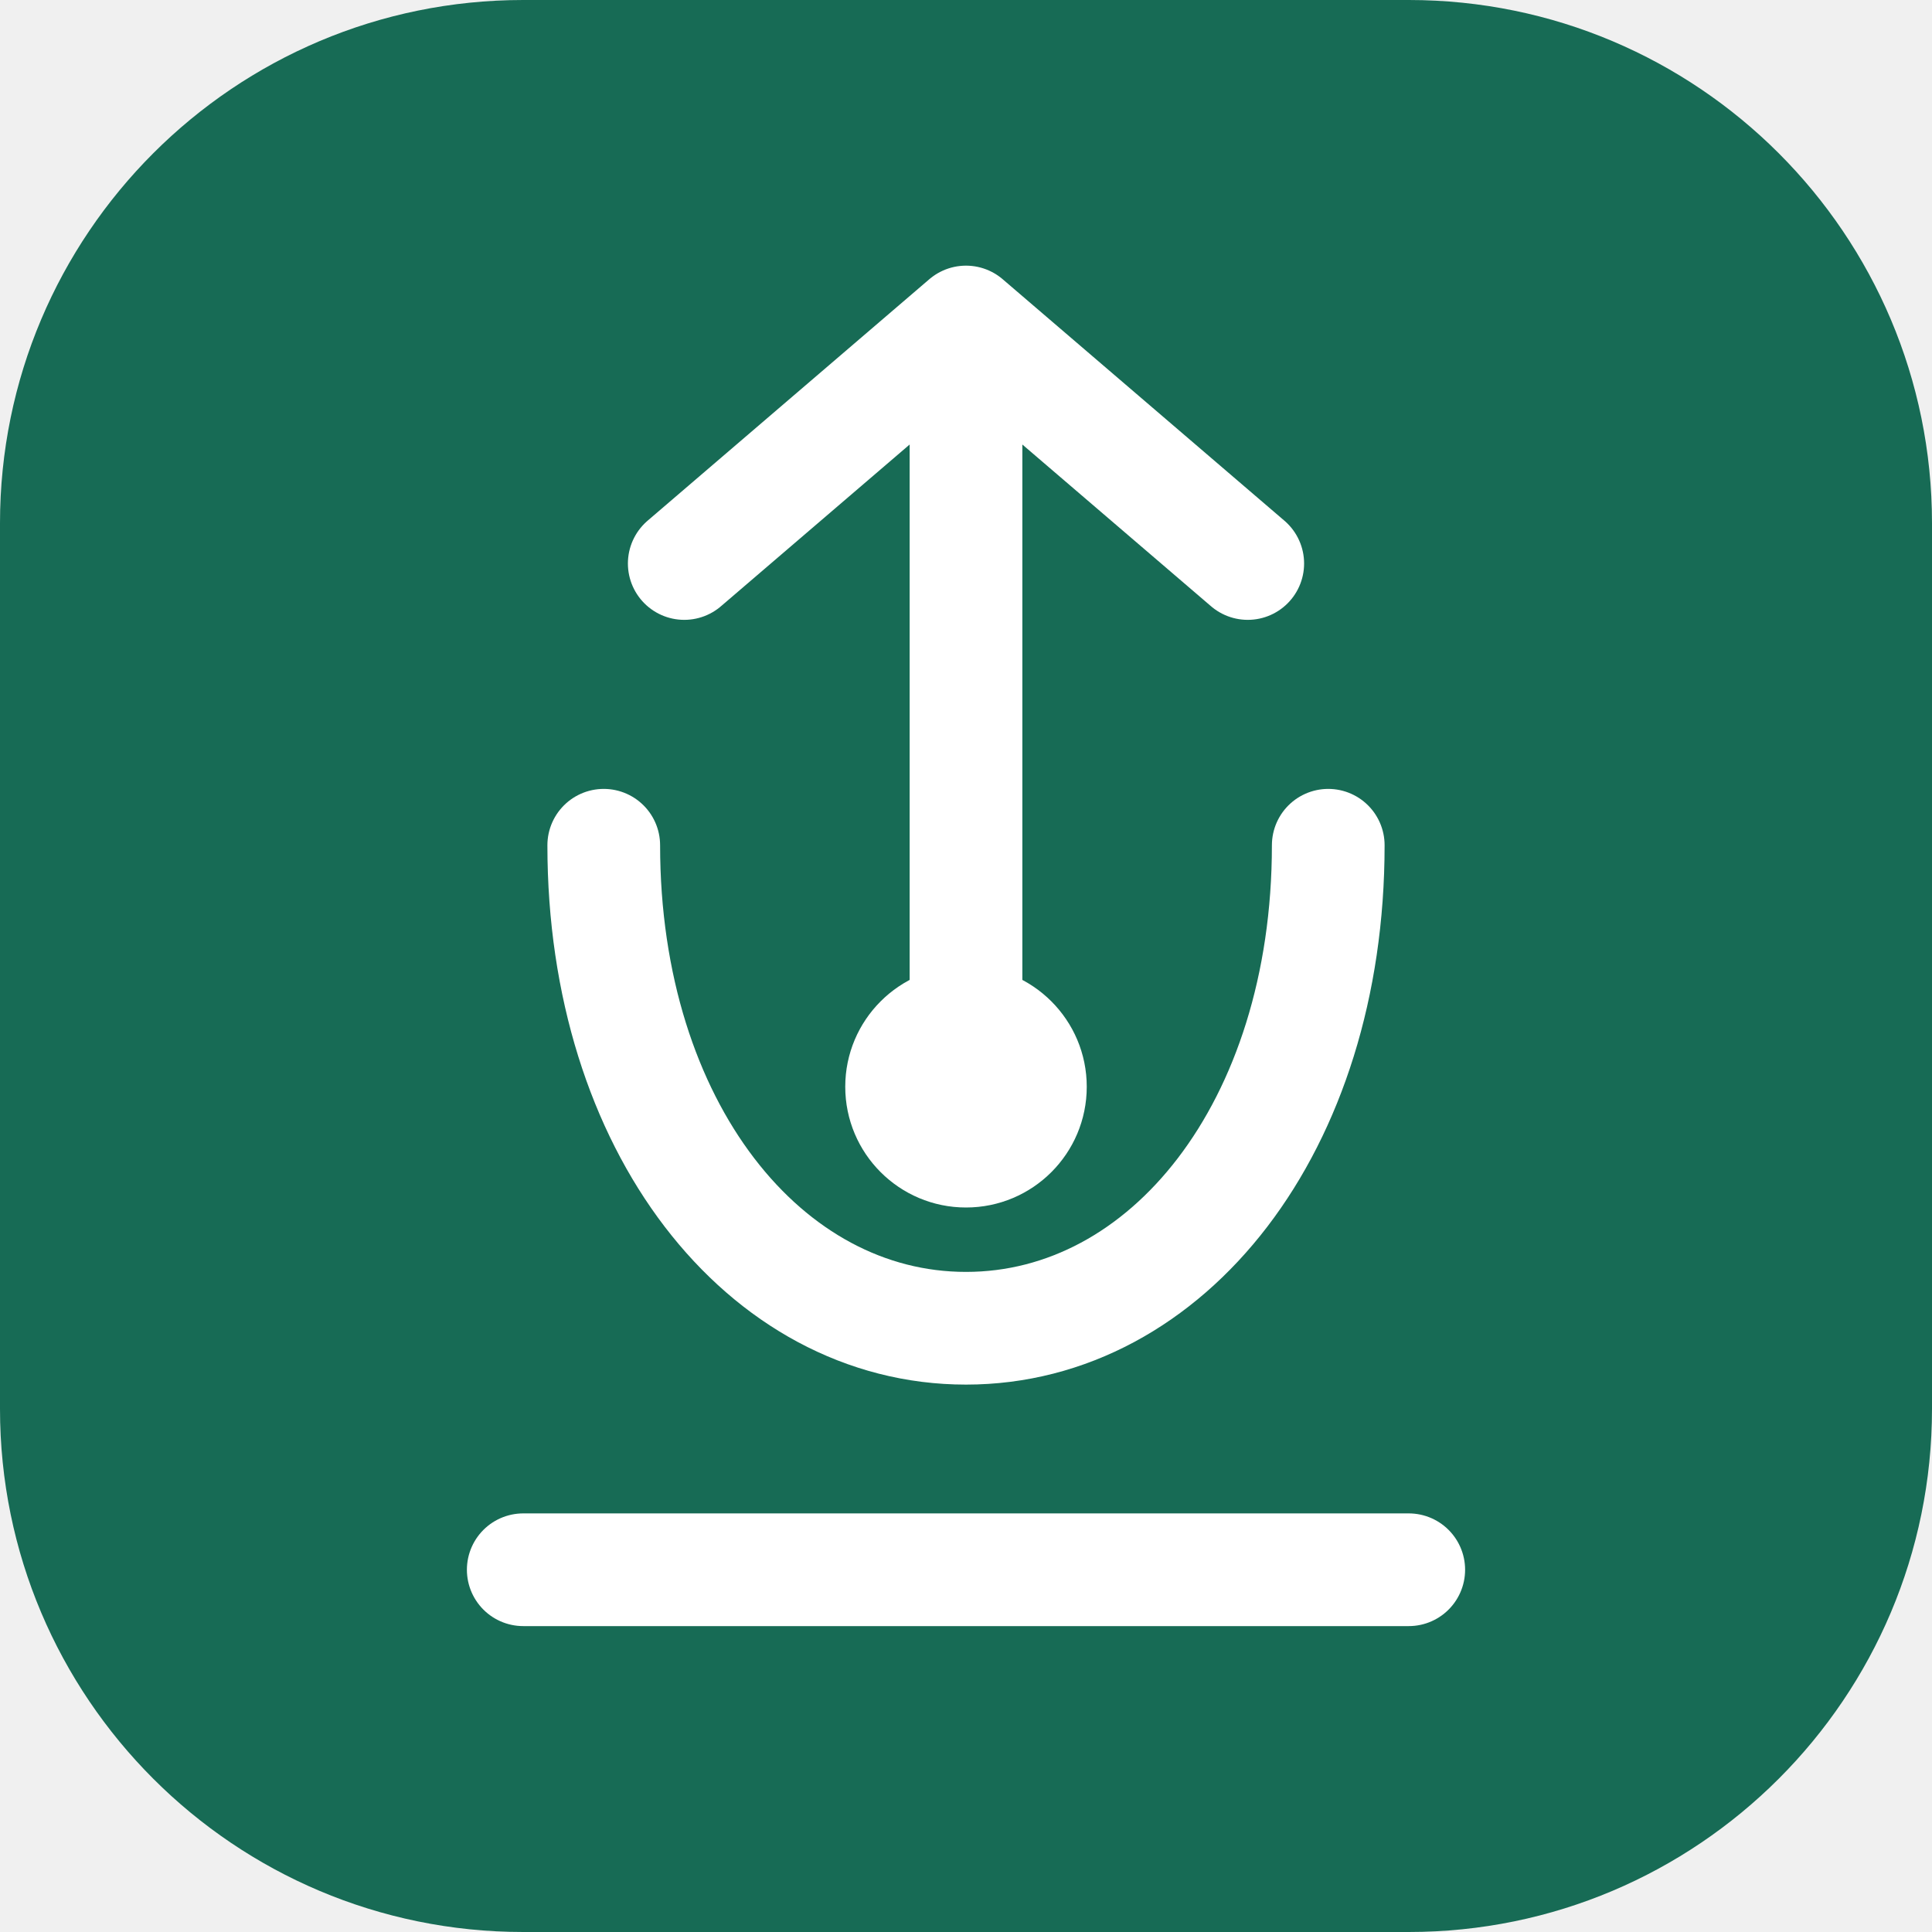
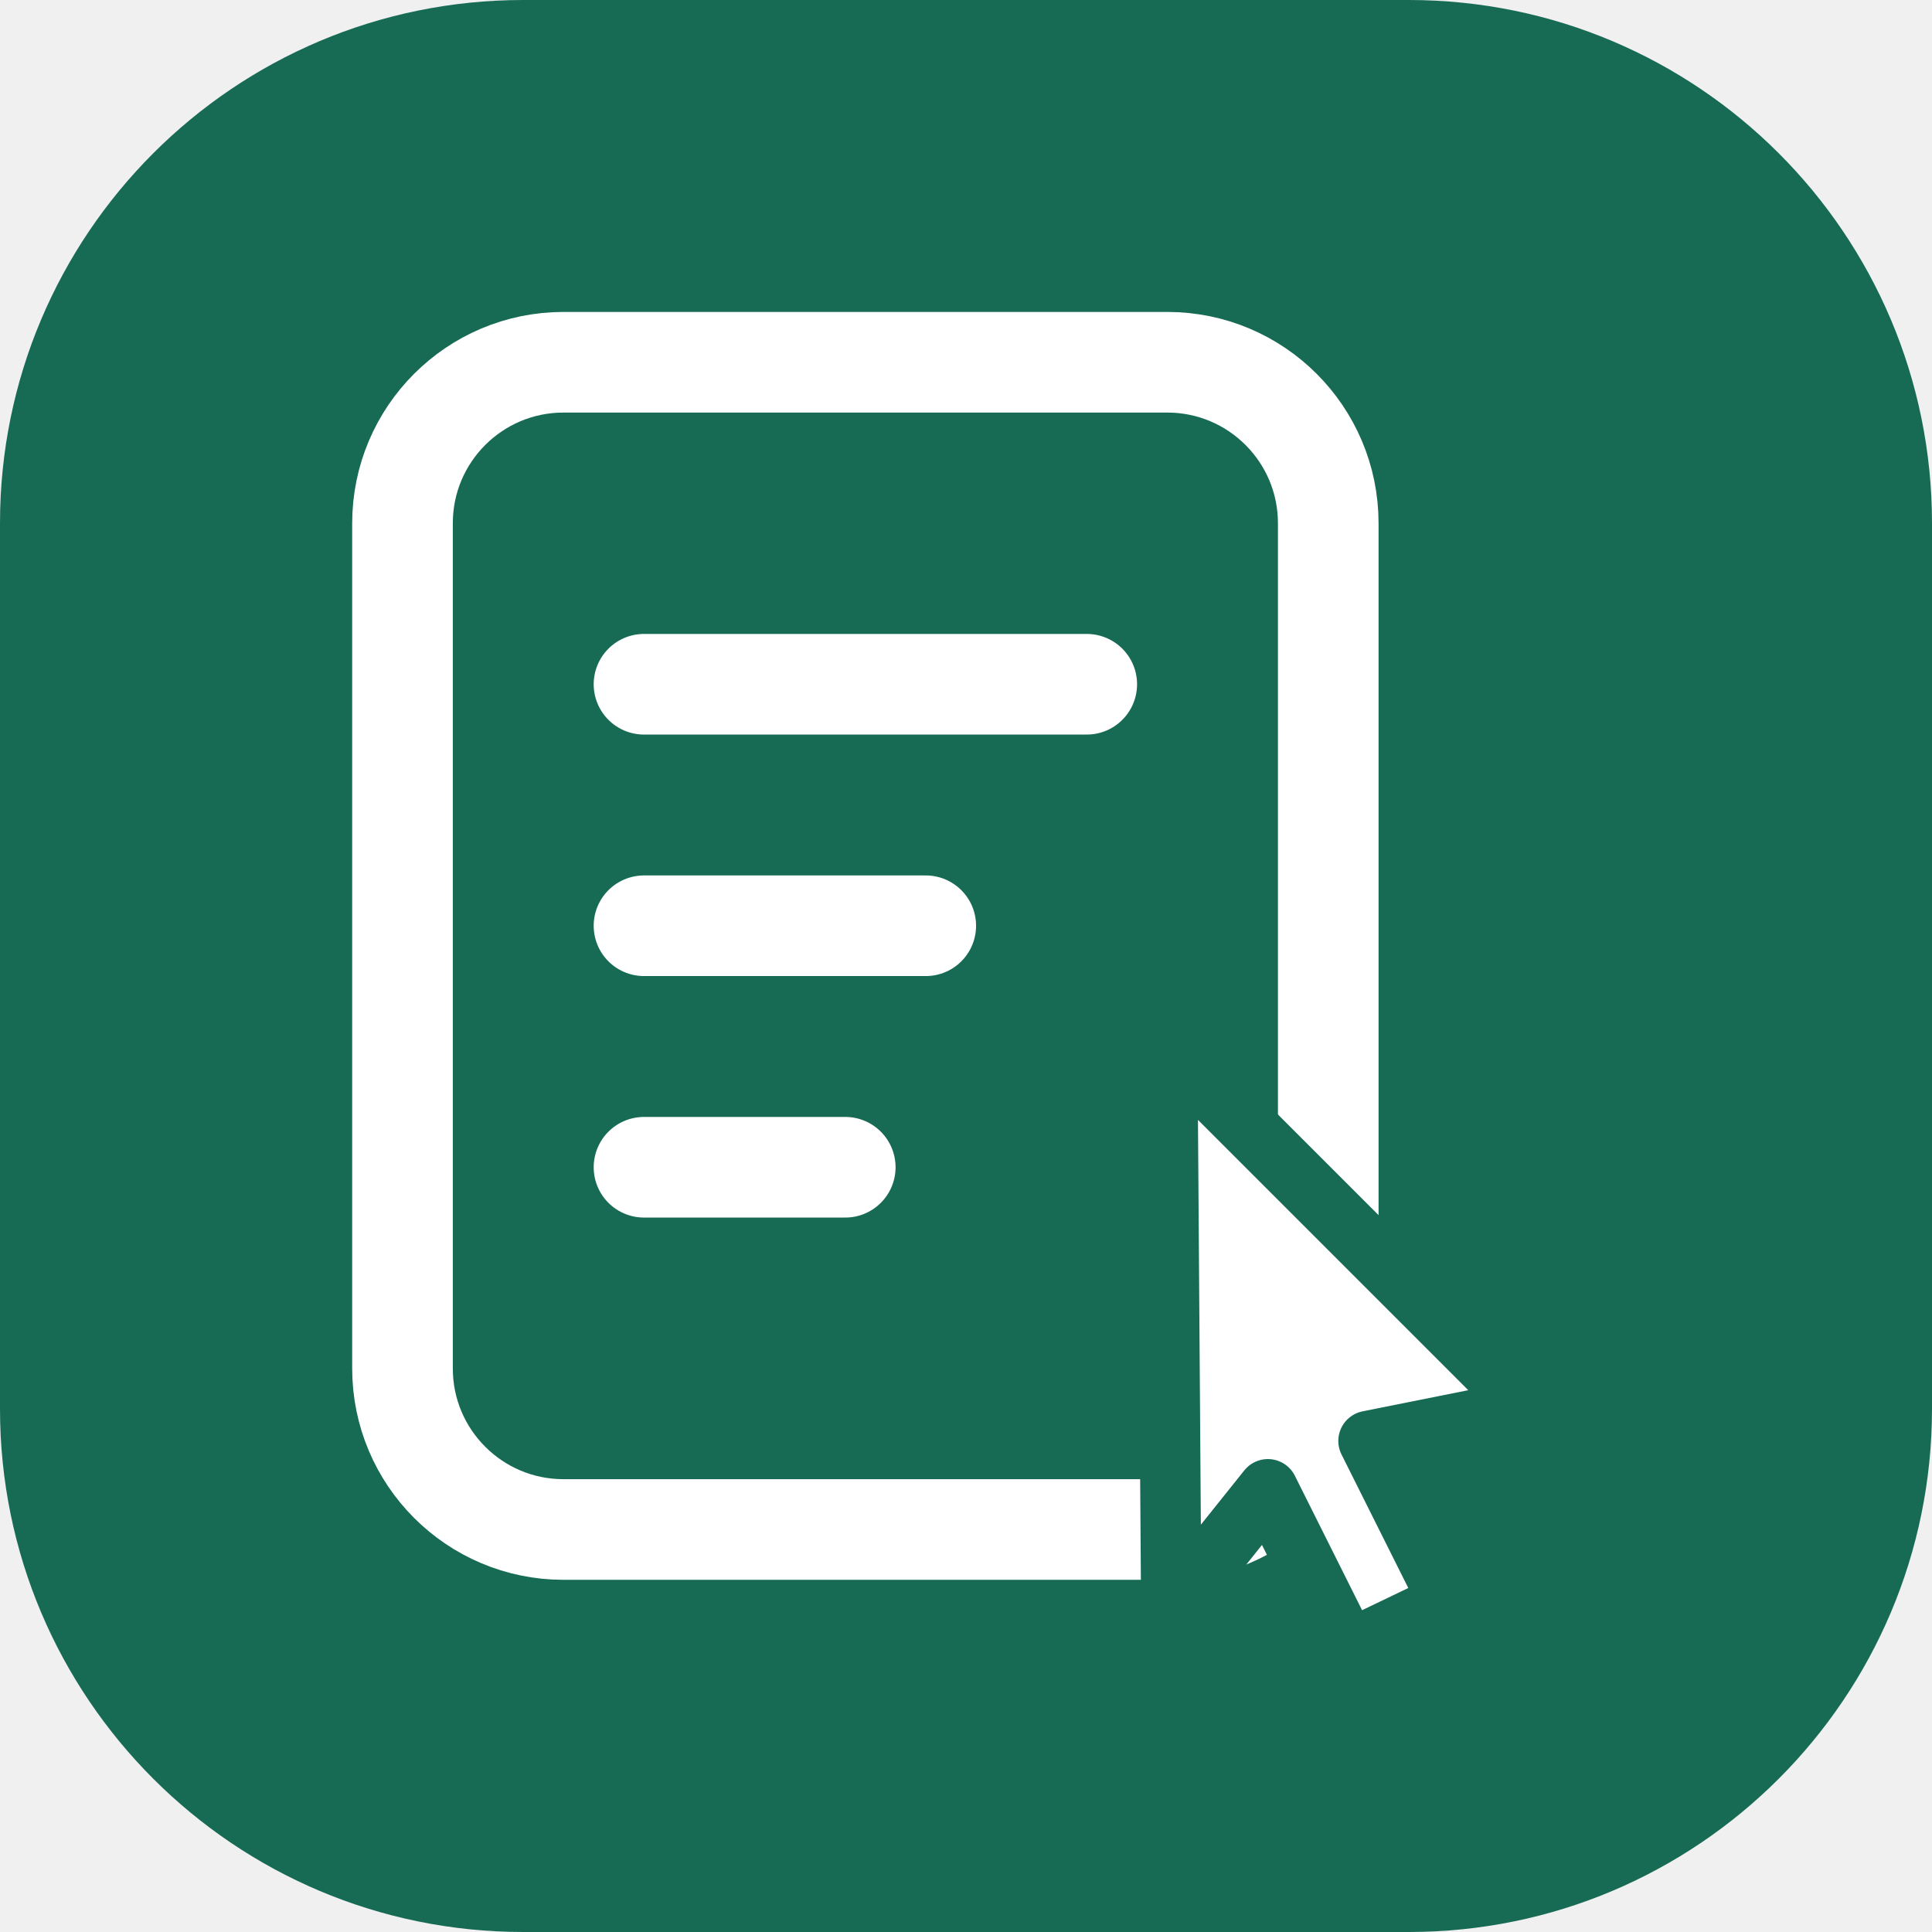
<svg xmlns="http://www.w3.org/2000/svg" viewBox="0 0 48 48">
  <rect width="48" height="48" rx="13" fill="#176b55" />
-   <path d="M24 8v19m-9-6c0 7 4 12 9 12s9-5 9-12M17 14l7-6 7 6M13 39h22" fill="none" stroke="#fff" stroke-width="2.8" stroke-linecap="round" stroke-linejoin="round" />
-   <circle cx="24" cy="27" r="3" fill="#fff" />
+   <rect x="10" y="9" width="23" height="29" rx="4" fill="none" stroke="#fff" stroke-width="2.5" />
+   <path d="M16 17h11M16 23h7M16 29h5" fill="none" stroke="#fff" stroke-width="2.5" stroke-linecap="round" />
+   <path d="m29 26 9 9-4 .8 2 4-2.5 1.2-2-4-2.4 3z" fill="#fff" stroke="#176b55" stroke-width="1.5" stroke-linejoin="round" />
</svg>
